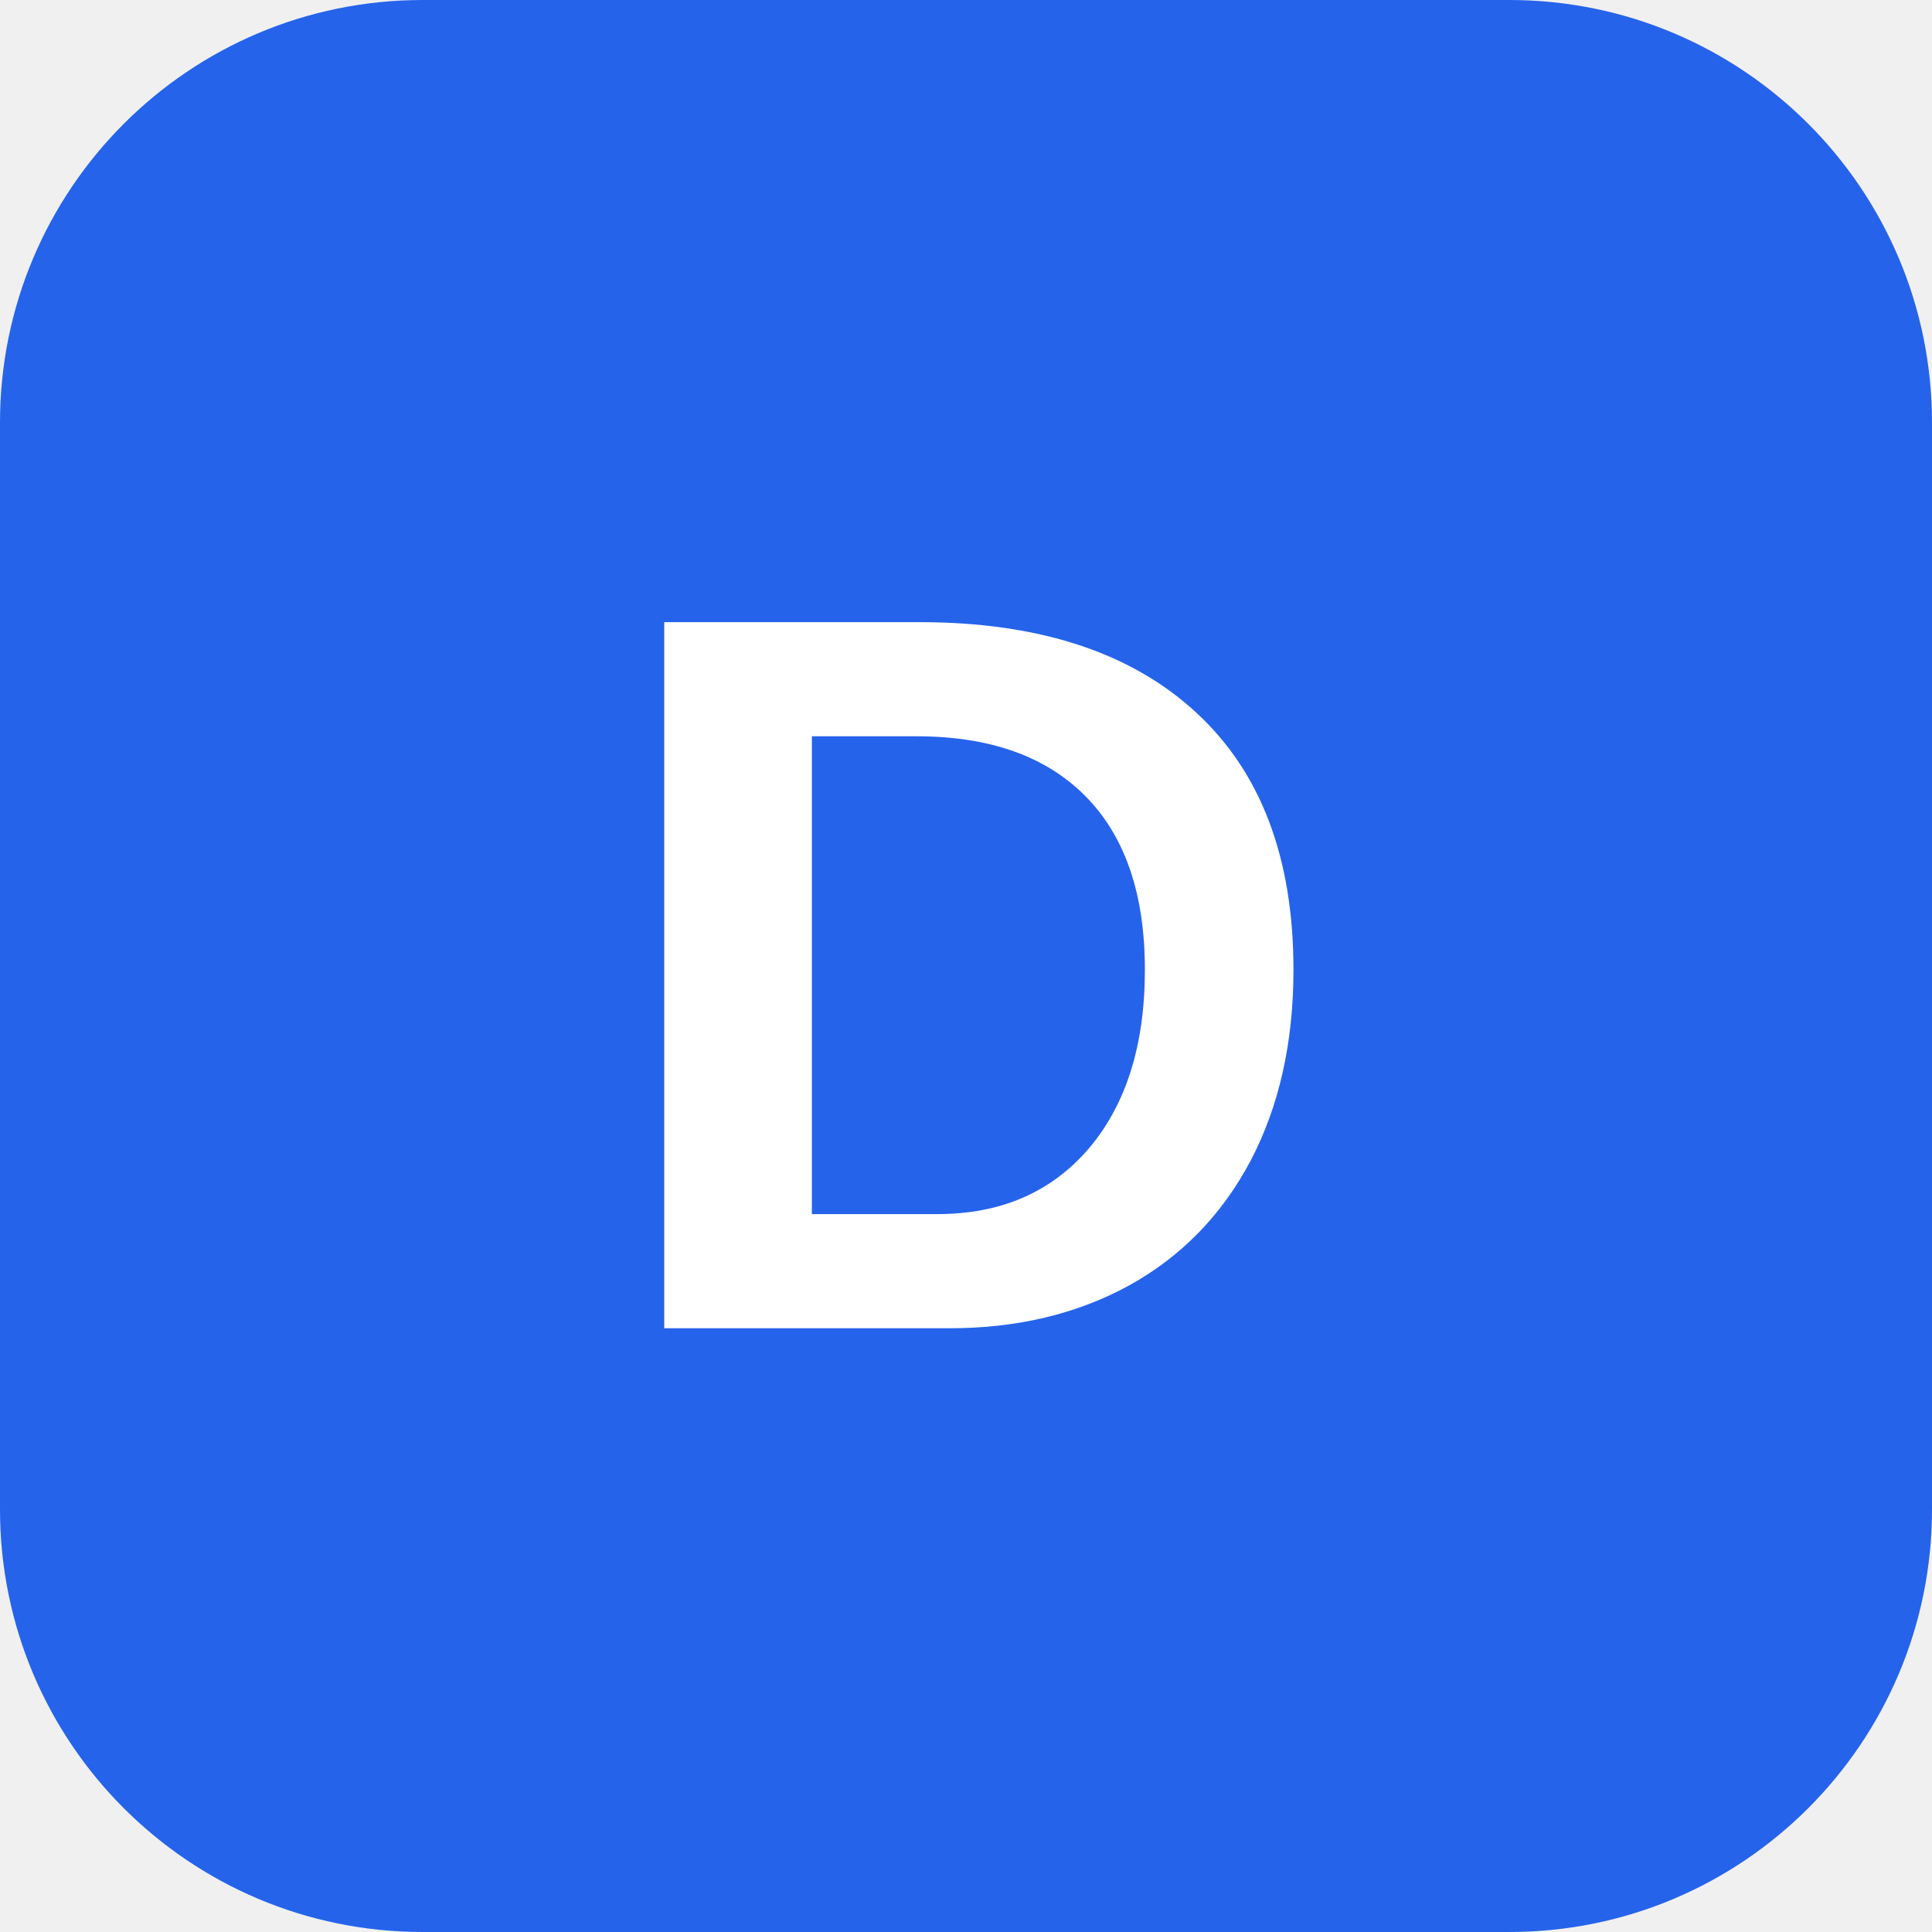
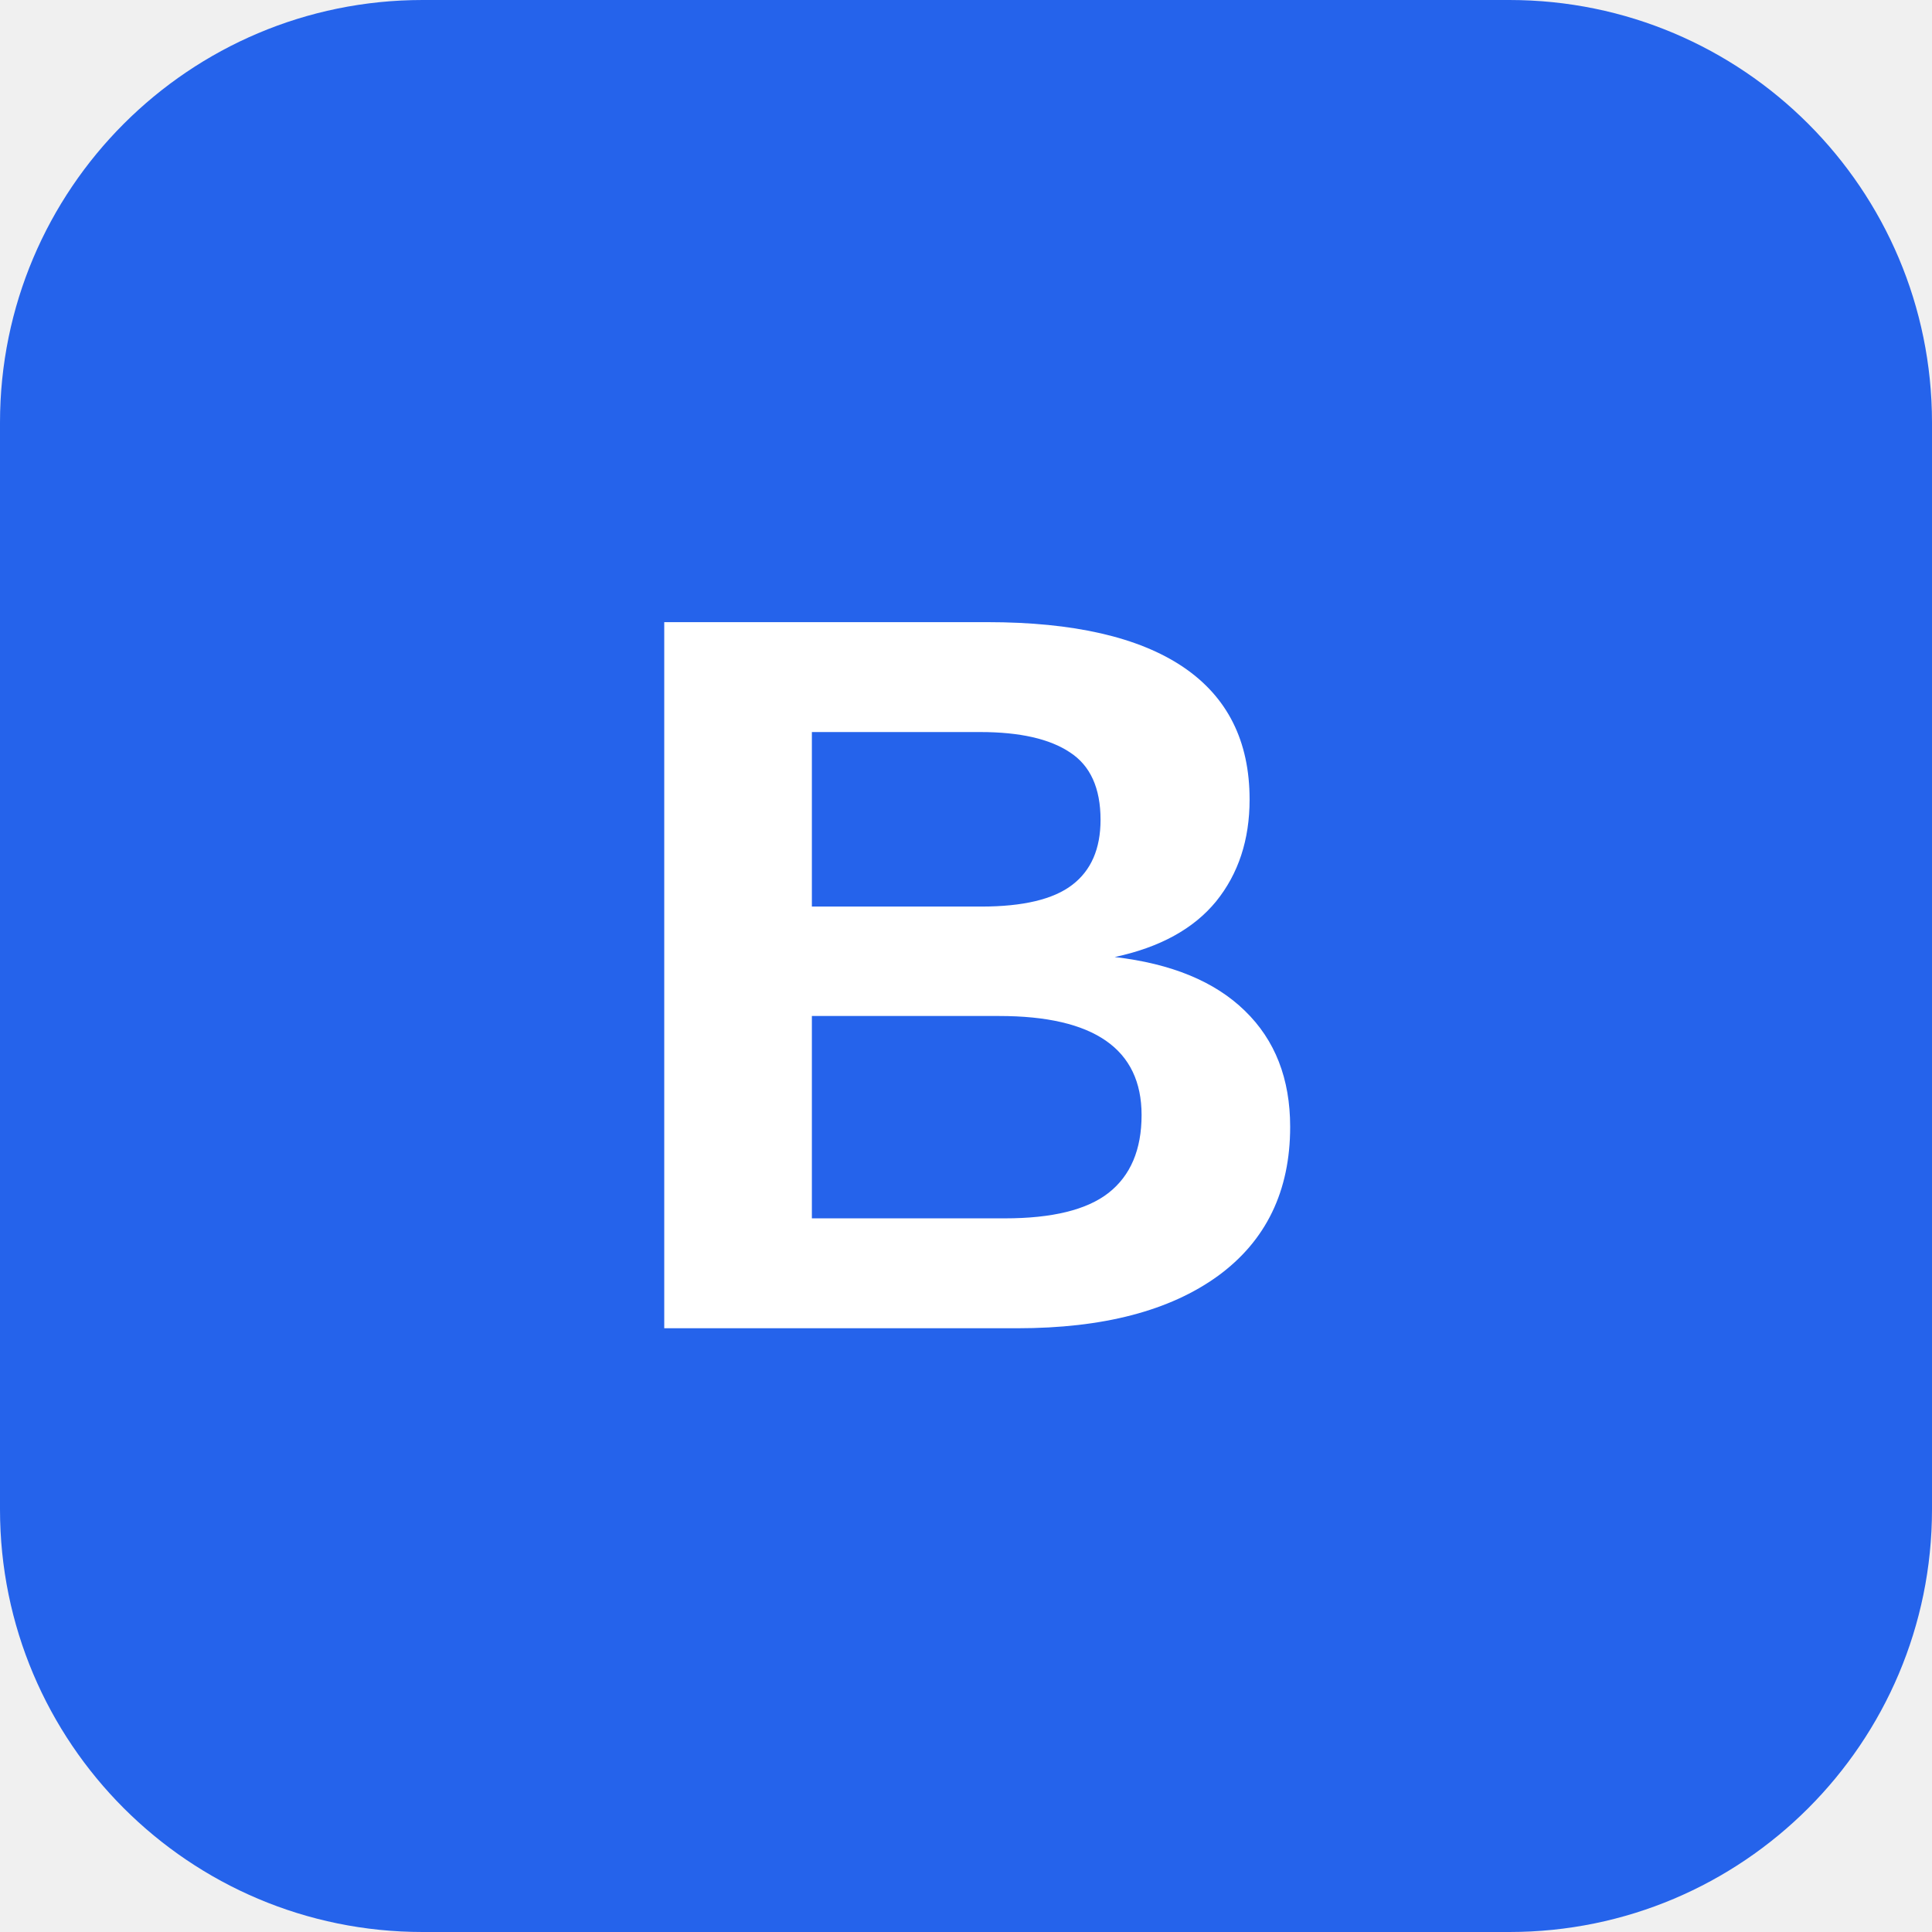
<svg xmlns="http://www.w3.org/2000/svg" viewBox="0 0 64 64">
  <rect width="64" height="64" rx="14" fill="#2563eb" />
-   <text x="32" y="44" font-family="Arial,Helvetica,sans-serif" font-size="34" font-weight="700" text-anchor="middle" fill="#fff">D</text>
+   <text x="32" y="44" font-family="Arial,Helvetica,sans-serif" font-size="34" font-weight="700" text-anchor="middle" fill="#fff">B</text>
</svg>
